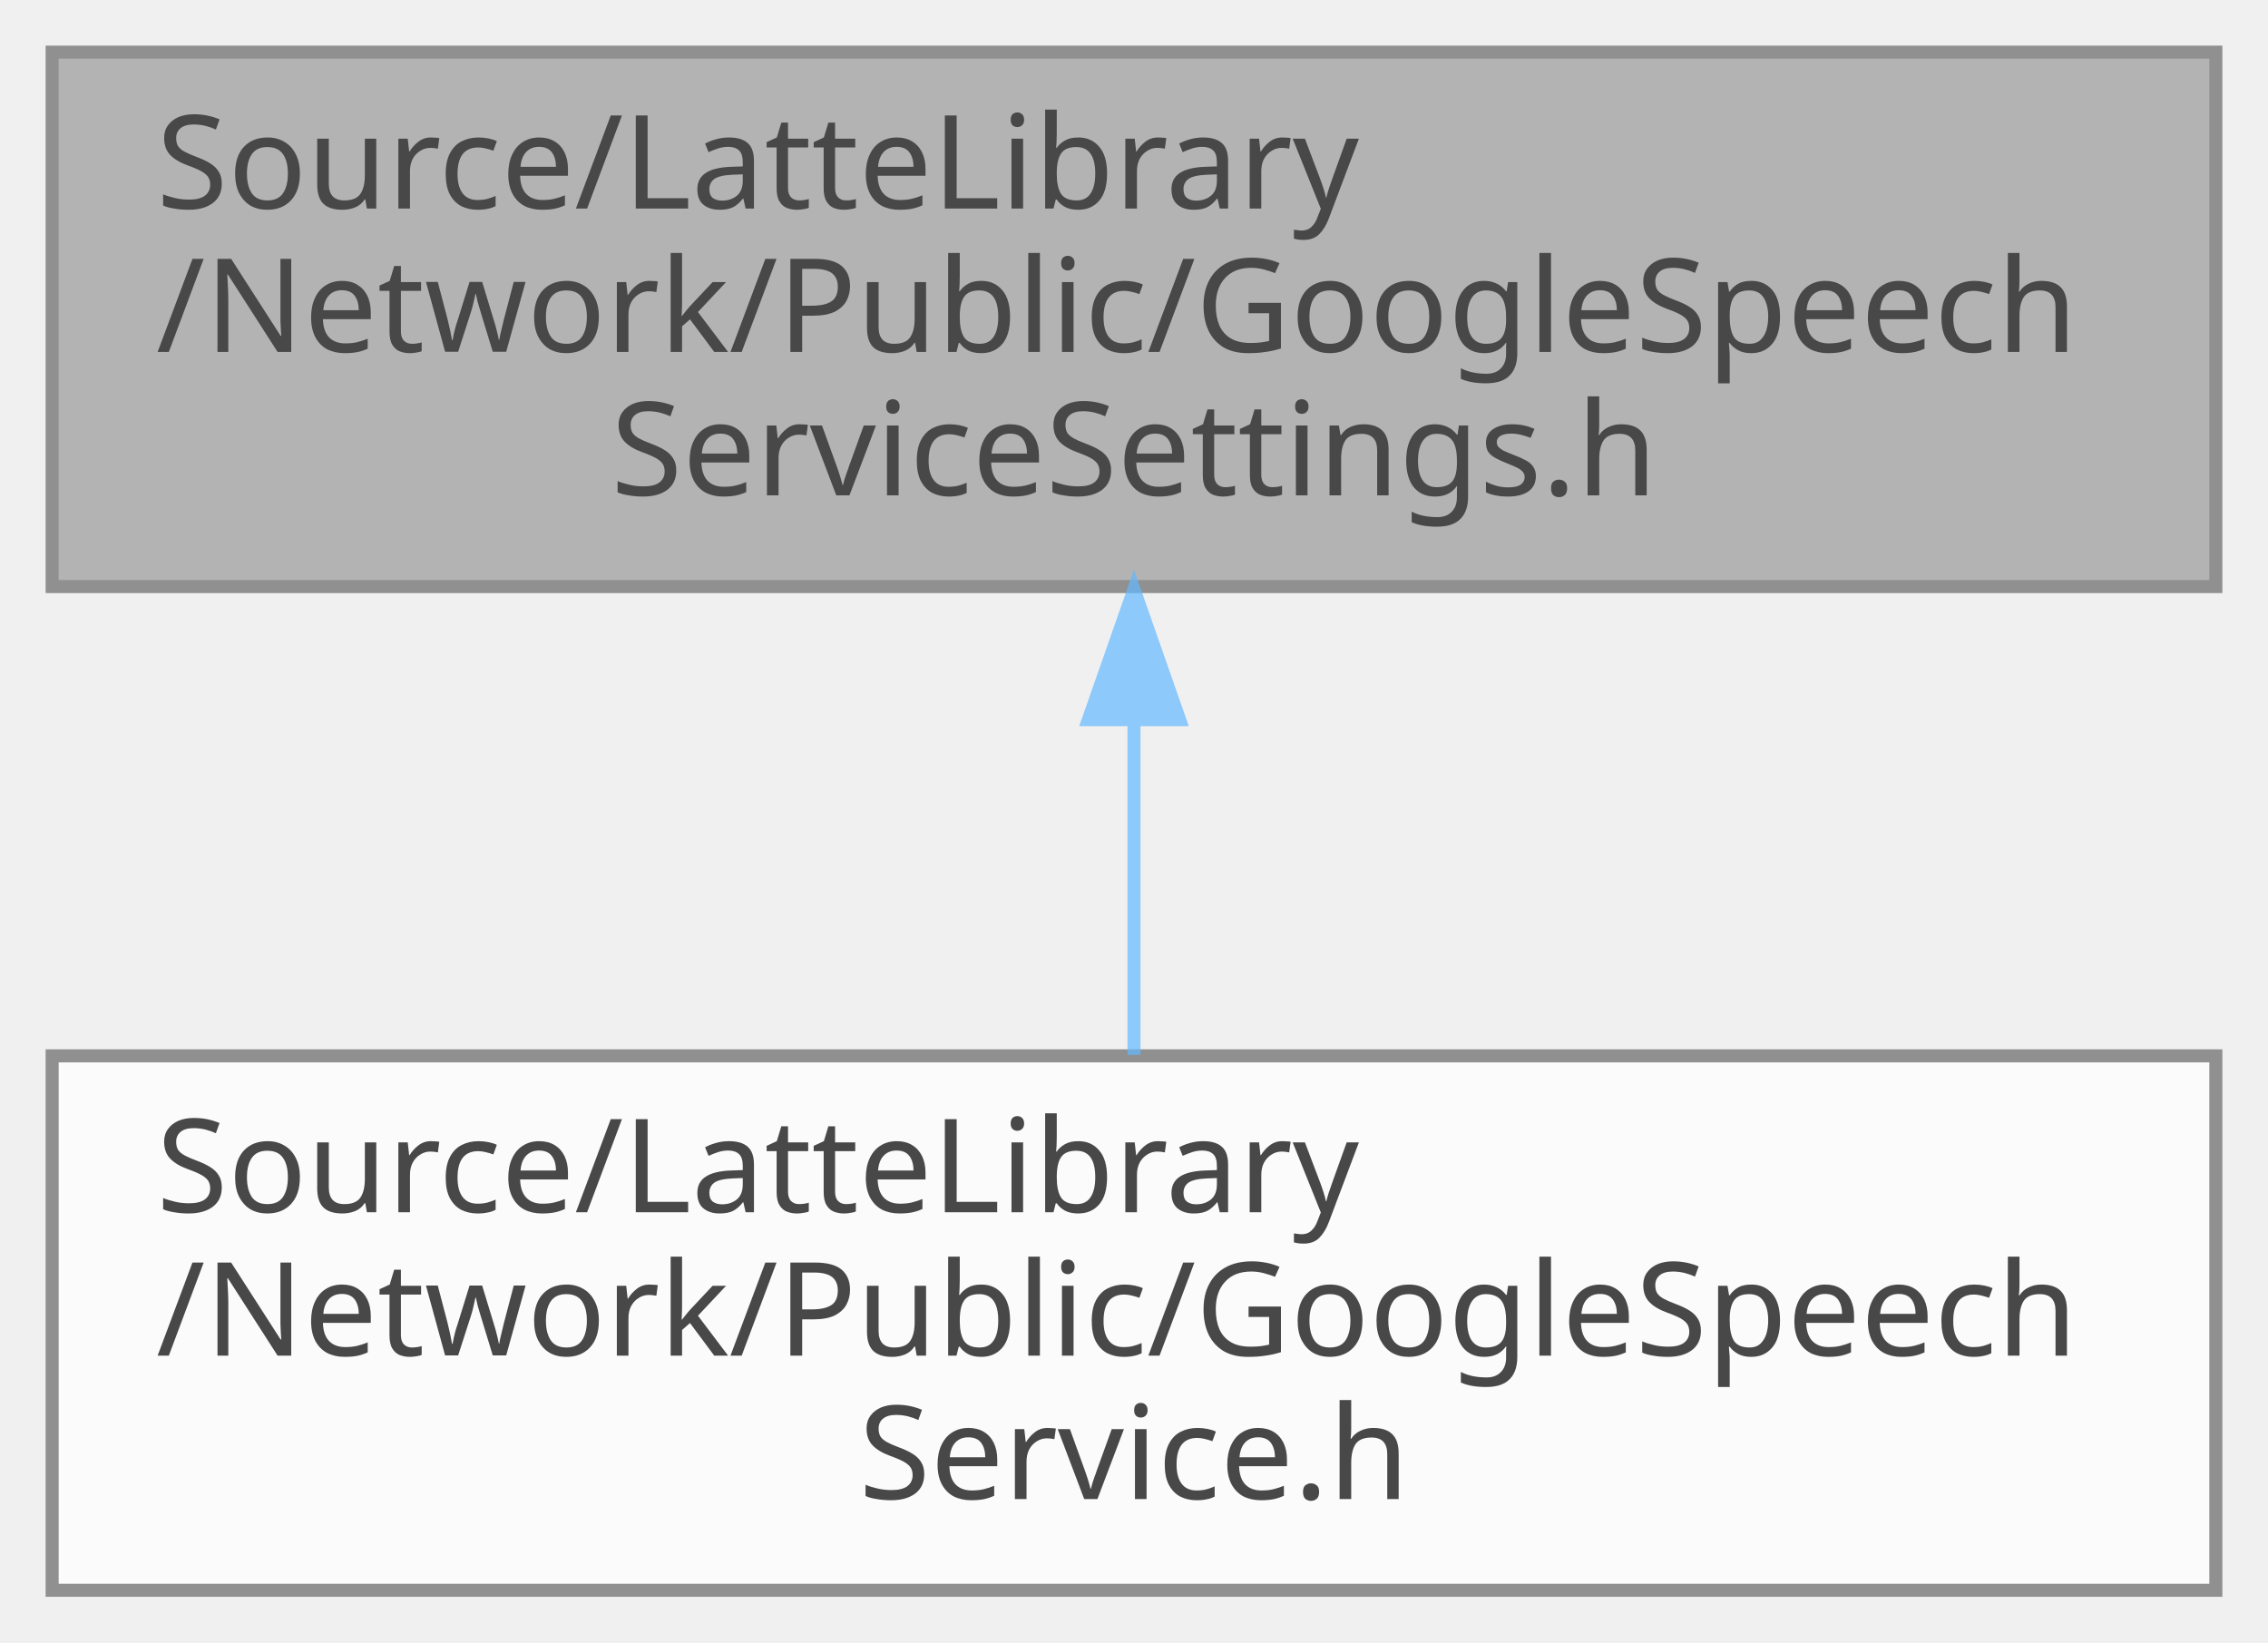
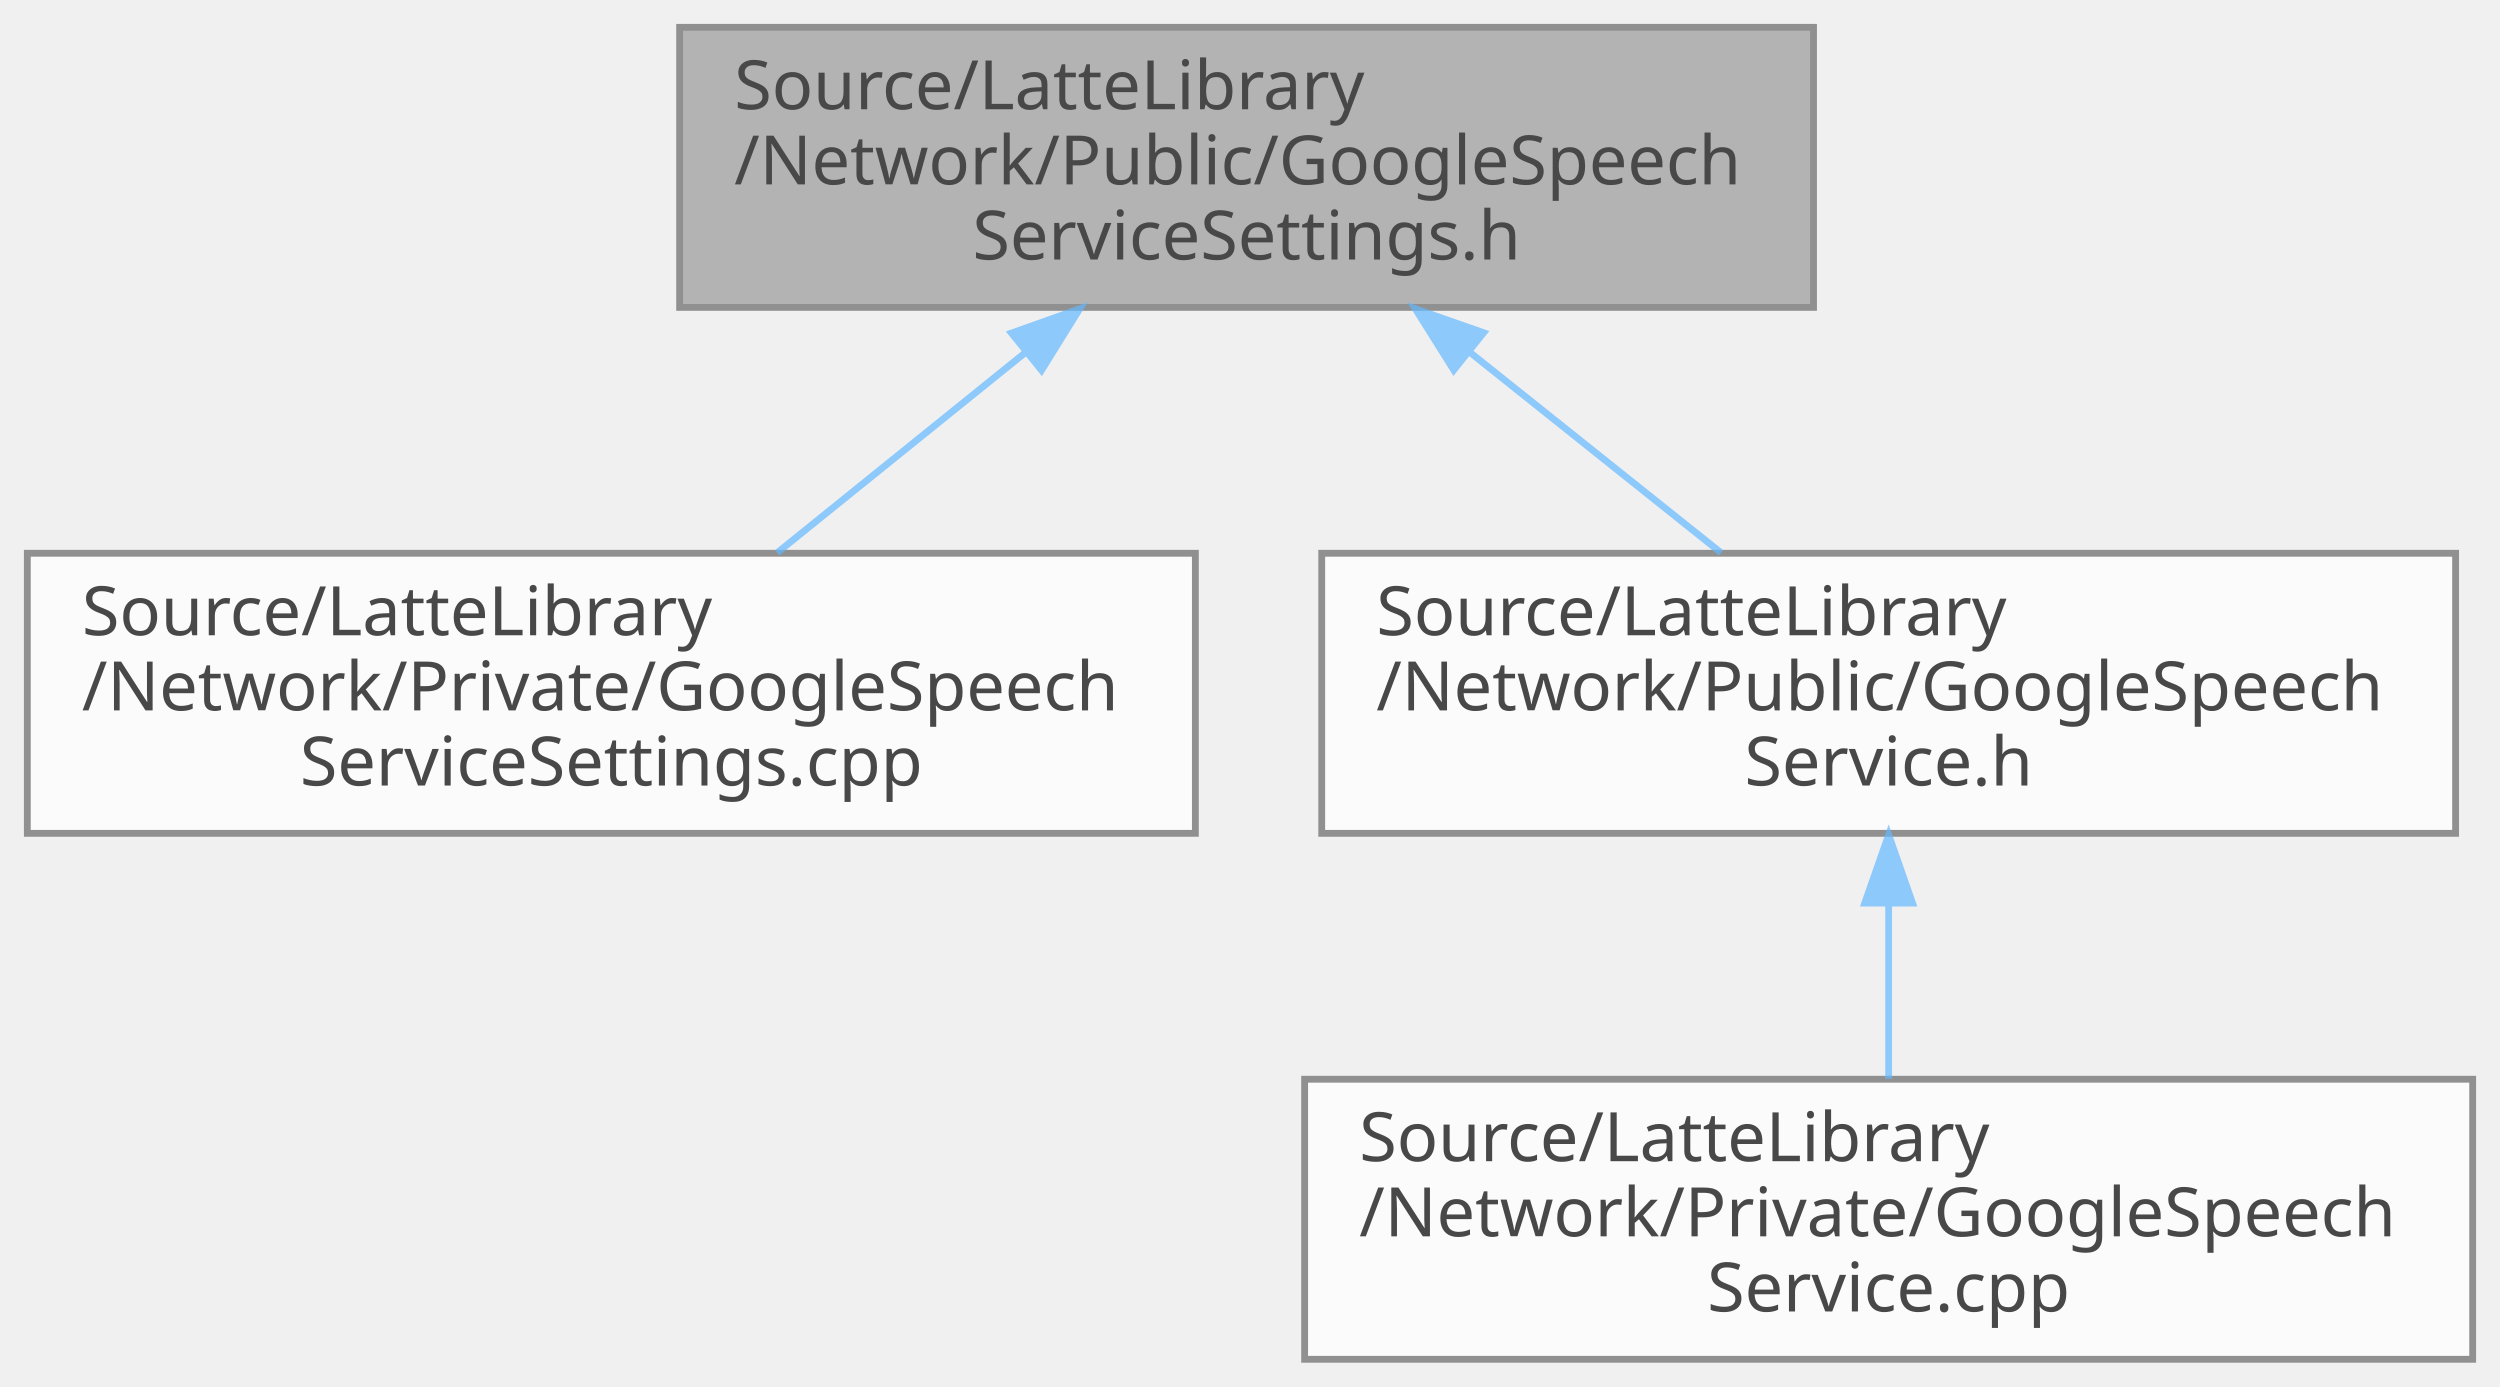
- <svg xmlns="http://www.w3.org/2000/svg" xmlns:xlink="http://www.w3.org/1999/xlink" width="174pt" height="126pt" viewBox="0.00 0.00 174.00 126.00">
+ <svg xmlns="http://www.w3.org/2000/svg" xmlns:xlink="http://www.w3.org/1999/xlink" width="366pt" height="203pt" viewBox="0.00 0.00 366.00 203.00">
  <svg id="main" version="1.1" xml:space="preserve">
    <style type="text/css">
.node, .edge {opacity: 0.7;}
.node.selected, .edge.selected {opacity: 1;}
.edge:hover path { stroke: red; }
.edge:hover polygon { stroke: red; fill: red; }
</style>
    <svg id="graph" class="graph">
-       <g id="graph0" class="graph" transform="scale(1 1) rotate(0) translate(4 122)">
+       <g id="graph0" class="graph" transform="scale(1 1) rotate(0) translate(4 199)">
        <g id="Node000001" class="node">
          <g id="a_Node000001">
            <a xlink:title=" ">
-               <polygon fill="#999999" stroke="#666666" points="166,-118 0,-118 0,-77 166,-77 166,-118" />
-               <text text-anchor="start" x="8" y="-106" font-family="Malgun Gothic" font-size="10.00">Source/LatteLibrary</text>
-               <text text-anchor="start" x="8" y="-95" font-family="Malgun Gothic" font-size="10.00">/Network/Public/GoogleSpeech</text>
-               <text text-anchor="middle" x="83" y="-84" font-family="Malgun Gothic" font-size="10.00">ServiceSettings.h</text>
+               <polygon fill="#999999" stroke="#666666" points="261.5,-195 95.5,-195 95.5,-154 261.5,-154 261.5,-195" />
+               <text text-anchor="start" x="103.5" y="-183" font-family="Malgun Gothic" font-size="10.00">Source/LatteLibrary</text>
+               <text text-anchor="start" x="103.5" y="-172" font-family="Malgun Gothic" font-size="10.00">/Network/Public/GoogleSpeech</text>
+               <text text-anchor="middle" x="178.5" y="-161" font-family="Malgun Gothic" font-size="10.00">ServiceSettings.h</text>
            </a>
          </g>
        </g>
        <g id="Node000002" class="node">
          <g id="a_Node000002">
-             <a xlink:href="GoogleSpeechService_8h.html" target="_top" xlink:title=" ">
-               <polygon fill="white" stroke="#666666" points="166,-41 0,-41 0,0 166,0 166,-41" />
-               <text text-anchor="start" x="8" y="-29" font-family="Malgun Gothic" font-size="10.00">Source/LatteLibrary</text>
-               <text text-anchor="start" x="8" y="-18" font-family="Malgun Gothic" font-size="10.00">/Network/Public/GoogleSpeech</text>
-               <text text-anchor="middle" x="83" y="-7" font-family="Malgun Gothic" font-size="10.00">Service.h</text>
+             <a xlink:href="GoogleSpeechServiceSettings_8cpp.html" target="_top" xlink:title=" ">
+               <polygon fill="white" stroke="#666666" points="171,-118 0,-118 0,-77 171,-77 171,-118" />
+               <text text-anchor="start" x="8" y="-106" font-family="Malgun Gothic" font-size="10.00">Source/LatteLibrary</text>
+               <text text-anchor="start" x="8" y="-95" font-family="Malgun Gothic" font-size="10.00">/Network/Private/GoogleSpeech</text>
+               <text text-anchor="middle" x="85.5" y="-84" font-family="Malgun Gothic" font-size="10.00">ServiceSettings.cpp</text>
            </a>
          </g>
        </g>
        <g id="edge1_Node000001_Node000002" class="edge">
          <g id="a_edge1_Node000001_Node000002">
            <a xlink:title=" ">
-               <path fill="none" stroke="#63b8ff" d="M83,-66.69C83,-58.08 83,-48.9 83,-41.07" />
-               <polygon fill="#63b8ff" stroke="#63b8ff" points="79.5,-66.79 83,-76.79 86.5,-66.79 79.5,-66.79" />
+               <path fill="none" stroke="#63b8ff" d="M146.07,-147.35C134.15,-137.73 120.86,-127.01 109.77,-118.07" />
+               <polygon fill="#63b8ff" stroke="#63b8ff" points="144.08,-150.24 154.07,-153.79 148.48,-144.79 144.08,-150.24" />
+             </a>
+           </g>
+         </g>
+         <g id="Node000003" class="node">
+           <g id="a_Node000003">
+             <a xlink:href="GoogleSpeechService_8h.html" target="_top" xlink:title=" ">
+               <polygon fill="white" stroke="#666666" points="355.5,-118 189.5,-118 189.5,-77 355.5,-77 355.5,-118" />
+               <text text-anchor="start" x="197.5" y="-106" font-family="Malgun Gothic" font-size="10.00">Source/LatteLibrary</text>
+               <text text-anchor="start" x="197.5" y="-95" font-family="Malgun Gothic" font-size="10.00">/Network/Public/GoogleSpeech</text>
+               <text text-anchor="middle" x="272.5" y="-84" font-family="Malgun Gothic" font-size="10.00">Service.h</text>
+             </a>
+           </g>
+         </g>
+         <g id="edge2_Node000001_Node000003" class="edge">
+           <g id="a_edge2_Node000001_Node000003">
+             <a xlink:title=" ">
+               <path fill="none" stroke="#63b8ff" d="M211.28,-147.35C223.33,-137.73 236.76,-127.01 247.97,-118.07" />
+               <polygon fill="#63b8ff" stroke="#63b8ff" points="208.83,-144.82 203.2,-153.79 213.2,-150.29 208.83,-144.82" />
+             </a>
+           </g>
+         </g>
+         <g id="Node000004" class="node">
+           <g id="a_Node000004">
+             <a xlink:href="GoogleSpeechService_8cpp.html" target="_top" xlink:title=" ">
+               <polygon fill="white" stroke="#666666" points="358,-41 187,-41 187,0 358,0 358,-41" />
+               <text text-anchor="start" x="195" y="-29" font-family="Malgun Gothic" font-size="10.00">Source/LatteLibrary</text>
+               <text text-anchor="start" x="195" y="-18" font-family="Malgun Gothic" font-size="10.00">/Network/Private/GoogleSpeech</text>
+               <text text-anchor="middle" x="272.5" y="-7" font-family="Malgun Gothic" font-size="10.00">Service.cpp</text>
+             </a>
+           </g>
+         </g>
+         <g id="edge3_Node000003_Node000004" class="edge">
+           <g id="a_edge3_Node000003_Node000004">
+             <a xlink:title=" ">
+               <path fill="none" stroke="#63b8ff" d="M272.5,-66.69C272.5,-58.08 272.5,-48.9 272.5,-41.07" />
+               <polygon fill="#63b8ff" stroke="#63b8ff" points="269,-66.79 272.5,-76.79 276,-66.79 269,-66.79" />
            </a>
          </g>
        </g>
      </g>
    </svg>
  </svg>
  <style type="text/css">

[data-mouse-over-selected='false'] { opacity: 0.7; }
[data-mouse-over-selected='true']  { opacity: 1.0; }

</style>
</svg>
